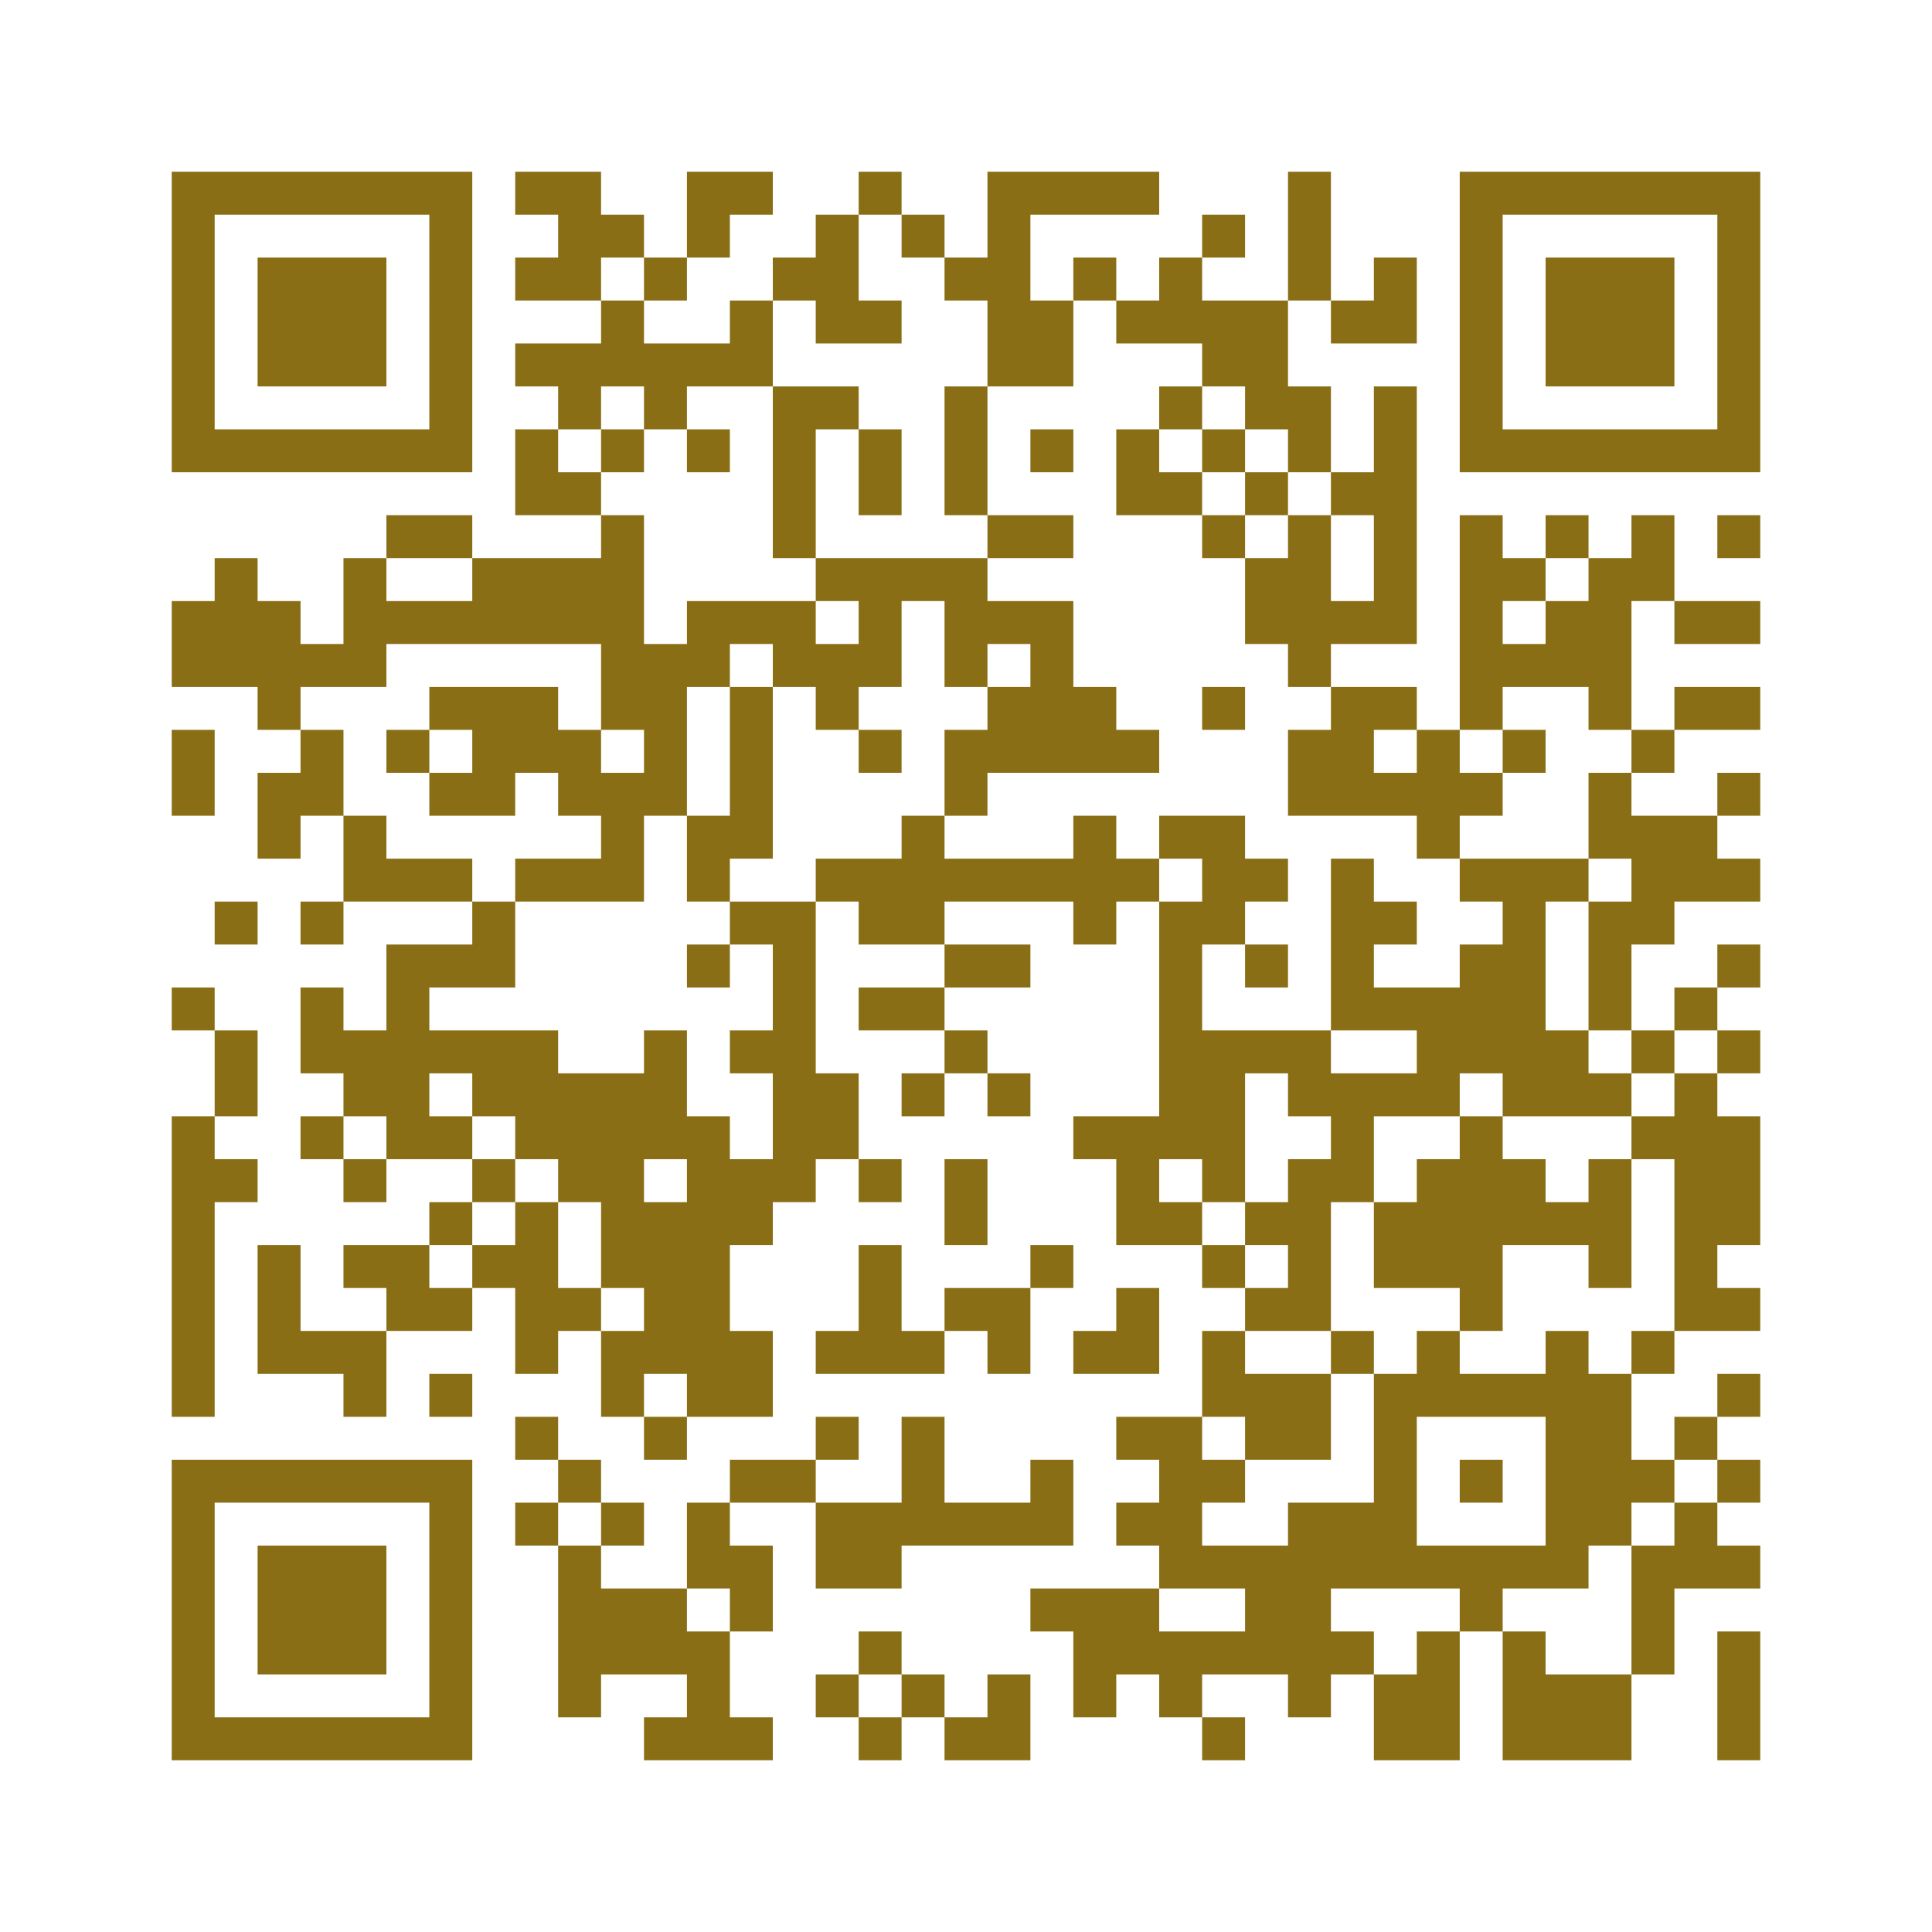
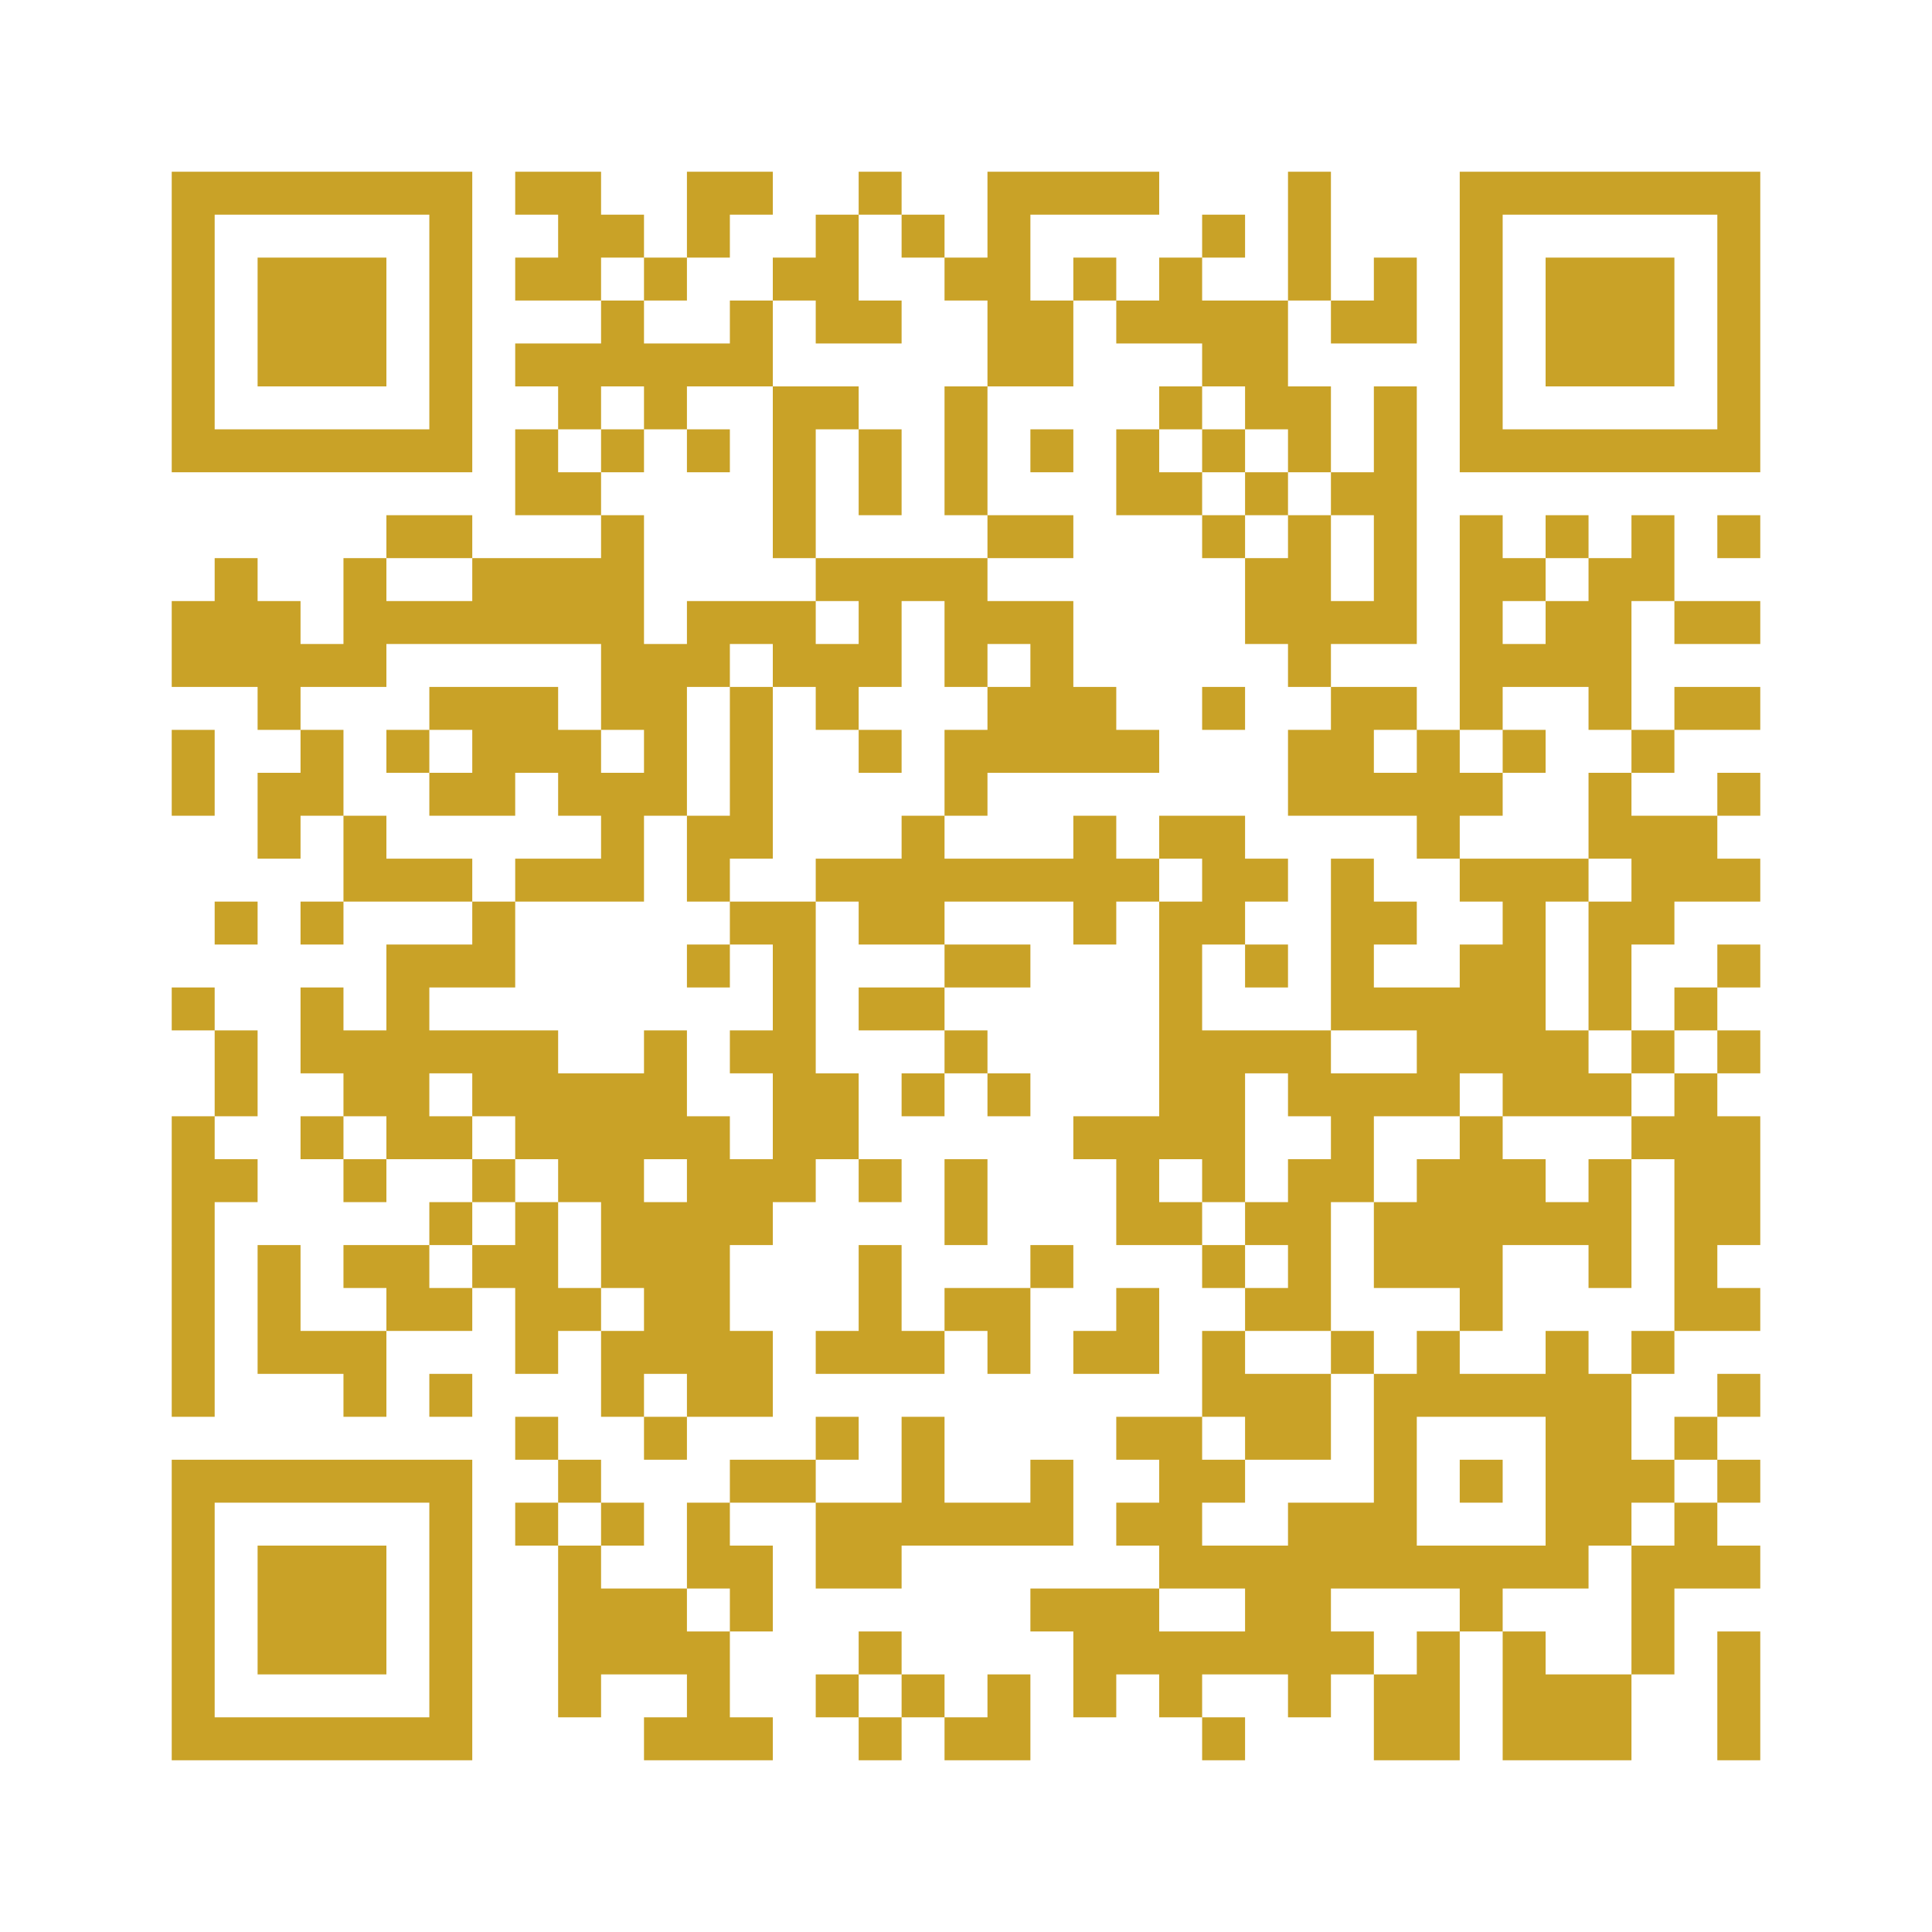
<svg xmlns="http://www.w3.org/2000/svg" width="450" height="450" class="segno">
  <g transform="scale(10)">
    <path fill="#fff" d="M0 0h45v45h-45z" />
-     <path class="qrline" stroke="#8a6e15" d="M4 4.5h7m1 0h2m2 0h2m2 0h1m2 0h4m3 0h1m3 0h7m-37 1h1m5 0h1m2 0h2m1 0h1m2 0h1m1 0h1m1 0h1m4 0h1m1 0h1m3 0h1m5 0h1m-37 1h1m1 0h3m1 0h1m1 0h2m1 0h1m2 0h2m2 0h2m1 0h1m1 0h1m2 0h1m1 0h1m1 0h1m1 0h3m1 0h1m-37 1h1m1 0h3m1 0h1m3 0h1m2 0h1m1 0h2m2 0h2m1 0h4m1 0h2m1 0h1m1 0h3m1 0h1m-37 1h1m1 0h3m1 0h1m1 0h6m5 0h2m3 0h2m4 0h1m1 0h3m1 0h1m-37 1h1m5 0h1m2 0h1m1 0h1m2 0h2m2 0h1m4 0h1m1 0h2m1 0h1m1 0h1m5 0h1m-37 1h7m1 0h1m1 0h1m1 0h1m1 0h1m1 0h1m1 0h1m1 0h1m1 0h1m1 0h1m1 0h1m1 0h1m1 0h7m-29 1h2m4 0h1m1 0h1m1 0h1m3 0h2m1 0h1m1 0h2m-24 1h2m3 0h1m3 0h1m4 0h2m3 0h1m1 0h1m1 0h1m1 0h1m1 0h1m1 0h1m1 0h1m-36 1h1m2 0h1m2 0h4m4 0h4m6 0h2m1 0h1m1 0h2m1 0h2m-35 1h3m1 0h7m1 0h3m1 0h1m1 0h3m4 0h4m1 0h1m1 0h2m1 0h2m-37 1h5m5 0h3m1 0h3m1 0h1m1 0h1m5 0h1m3 0h4m-32 1h1m3 0h3m1 0h2m1 0h1m1 0h1m3 0h3m2 0h1m2 0h2m1 0h1m2 0h1m1 0h2m-37 1h1m2 0h1m1 0h1m1 0h3m1 0h1m1 0h1m2 0h1m1 0h5m3 0h2m1 0h1m1 0h1m2 0h1m-35 1h1m1 0h2m2 0h2m1 0h3m1 0h1m4 0h1m7 0h5m2 0h1m2 0h1m-35 1h1m1 0h1m5 0h1m1 0h2m3 0h1m3 0h1m1 0h2m4 0h1m3 0h3m-32 1h3m1 0h3m1 0h1m2 0h8m1 0h2m1 0h1m2 0h3m1 0h3m-36 1h1m1 0h1m3 0h1m5 0h2m1 0h2m3 0h1m1 0h2m2 0h2m2 0h1m1 0h2m-30 1h3m4 0h1m1 0h1m3 0h2m3 0h1m1 0h1m1 0h1m2 0h2m1 0h1m2 0h1m-37 1h1m2 0h1m1 0h1m8 0h1m1 0h2m5 0h1m3 0h5m1 0h1m1 0h1m-35 1h1m1 0h6m2 0h1m1 0h2m3 0h1m4 0h4m2 0h4m1 0h1m1 0h1m-36 1h1m2 0h2m1 0h5m2 0h2m1 0h1m1 0h1m3 0h2m1 0h4m1 0h3m1 0h1m-36 1h1m2 0h1m1 0h2m1 0h5m1 0h2m5 0h4m2 0h1m2 0h1m3 0h3m-37 1h2m2 0h1m2 0h1m1 0h2m1 0h3m1 0h1m1 0h1m3 0h1m1 0h1m1 0h2m1 0h3m1 0h1m1 0h2m-37 1h1m5 0h1m1 0h1m1 0h4m4 0h1m3 0h2m1 0h2m1 0h6m1 0h2m-37 1h1m1 0h1m1 0h2m1 0h2m1 0h3m3 0h1m3 0h1m3 0h1m1 0h1m1 0h3m2 0h1m1 0h1m-36 1h1m1 0h1m2 0h2m1 0h2m1 0h2m3 0h1m1 0h2m2 0h1m2 0h2m3 0h1m4 0h2m-37 1h1m1 0h3m3 0h1m1 0h4m1 0h3m1 0h1m1 0h2m1 0h1m2 0h1m1 0h1m2 0h1m1 0h1m-35 1h1m3 0h1m1 0h1m3 0h1m1 0h2m10 0h3m1 0h6m2 0h1m-29 1h1m2 0h1m3 0h1m1 0h1m4 0h2m1 0h2m1 0h1m3 0h2m1 0h1m-36 1h7m2 0h1m3 0h2m2 0h1m2 0h1m2 0h2m3 0h1m1 0h1m1 0h3m1 0h1m-37 1h1m5 0h1m1 0h1m1 0h1m1 0h1m2 0h6m1 0h2m2 0h3m3 0h2m1 0h1m-36 1h1m1 0h3m1 0h1m2 0h1m2 0h2m1 0h2m6 0h10m1 0h3m-37 1h1m1 0h3m1 0h1m2 0h3m1 0h1m6 0h3m2 0h2m3 0h1m3 0h1m-35 1h1m1 0h3m1 0h1m2 0h4m3 0h1m4 0h7m1 0h1m1 0h1m2 0h1m1 0h1m-37 1h1m5 0h1m2 0h1m2 0h1m2 0h1m1 0h1m1 0h1m1 0h1m1 0h1m2 0h1m1 0h2m1 0h3m2 0h1m-37 1h7m4 0h3m2 0h1m1 0h2m4 0h1m3 0h2m1 0h3m2 0h1" />
+     <path class="qrline" stroke="#c9a227" d="M4 4.5h7m1 0h2m2 0h2m2 0h1m2 0h4m3 0h1m3 0h7m-37 1h1m5 0h1m2 0h2m1 0h1m2 0h1m1 0h1m1 0h1m4 0h1m1 0h1m3 0h1m5 0h1m-37 1h1m1 0h3m1 0h1m1 0h2m1 0h1m2 0h2m2 0h2m1 0h1m1 0h1m2 0h1m1 0h1m1 0h1m1 0h3m1 0h1m-37 1h1m1 0h3m1 0h1m3 0h1m2 0h1m1 0h2m2 0h2m1 0h4m1 0h2m1 0h1m1 0h3m1 0h1m-37 1h1m1 0h3m1 0h1m1 0h6m5 0h2m3 0h2m4 0h1m1 0h3m1 0h1m-37 1h1m5 0h1m2 0h1m1 0h1m2 0h2m2 0h1m4 0h1m1 0h2m1 0h1m1 0h1m5 0h1m-37 1h7m1 0h1m1 0h1m1 0h1m1 0h1m1 0h1m1 0h1m1 0h1m1 0h1m1 0h1m1 0h1m1 0h1m1 0h7m-29 1h2m4 0h1m1 0h1m1 0h1m3 0h2m1 0h1m1 0h2m-24 1h2m3 0h1m3 0h1m4 0h2m3 0h1m1 0h1m1 0h1m1 0h1m1 0h1m1 0h1m1 0h1m-36 1h1m2 0h1m2 0h4m4 0h4m6 0h2m1 0h1m1 0h2m1 0h2m-35 1h3m1 0h7m1 0h3m1 0h1m1 0h3m4 0h4m1 0h1m1 0h2m1 0h2m-37 1h5m5 0h3m1 0h3m1 0h1m1 0h1m5 0h1m3 0h4m-32 1h1m3 0h3m1 0h2m1 0h1m1 0h1m3 0h3m2 0h1m2 0h2m1 0h1m2 0h1m1 0h2m-37 1h1m2 0h1m1 0h1m1 0h3m1 0h1m1 0h1m2 0h1m1 0h5m3 0h2m1 0h1m1 0h1m2 0h1m-35 1h1m1 0h2m2 0h2m1 0h3m1 0h1m4 0h1m7 0h5m2 0h1m2 0h1m-35 1h1m1 0h1m5 0h1m1 0h2m3 0h1m3 0h1m1 0h2m4 0h1m3 0h3m-32 1h3m1 0h3m1 0h1m2 0h8m1 0h2m1 0h1m2 0h3m1 0h3m-36 1h1m1 0h1m3 0h1m5 0h2m1 0h2m3 0h1m1 0h2m2 0h2m2 0h1m1 0h2m-30 1h3m4 0h1m1 0h1m3 0h2m3 0h1m1 0h1m1 0h1m2 0h2m1 0h1m2 0h1m-37 1h1m2 0h1m1 0h1m8 0h1m1 0h2m5 0h1m3 0h5m1 0h1m1 0h1m-35 1h1m1 0h6m2 0h1m1 0h2m3 0h1m4 0h4m2 0h4m1 0h1m1 0h1m-36 1h1m2 0h2m1 0h5m2 0h2m1 0h1m1 0h1m3 0h2m1 0h4m1 0h3m1 0h1m-36 1h1m2 0h1m1 0h2m1 0h5m1 0h2m5 0h4m2 0h1m2 0h1m3 0h3m-37 1h2m2 0h1m2 0h1m1 0h2m1 0h3m1 0h1m1 0h1m3 0h1m1 0h1m1 0h2m1 0h3m1 0h1m1 0h2m-37 1h1m5 0h1m1 0h1m1 0h4m4 0h1m3 0h2m1 0h2m1 0h6m1 0h2m-37 1h1m1 0h1m1 0h2m1 0h2m1 0h3m3 0h1m3 0h1m3 0h1m1 0h1m1 0h3m2 0h1m1 0h1m-36 1h1m1 0h1m2 0h2m1 0h2m1 0h2m3 0h1m1 0h2m2 0h1m2 0h2m3 0h1m4 0h2m-37 1h1m1 0h3m3 0h1m1 0h4m1 0h3m1 0h1m1 0h2m1 0h1m2 0h1m1 0h1m2 0h1m1 0h1m-35 1h1m3 0h1m1 0h1m3 0h1m1 0h2m10 0h3m1 0h6m2 0h1m-29 1h1m2 0h1m3 0h1m1 0h1m4 0h2m1 0h2m1 0h1m3 0h2m1 0h1m-36 1h7m2 0h1m3 0h2m2 0h1m2 0h1m2 0h2m3 0h1m1 0h1m1 0h3m1 0h1m-37 1h1m5 0h1m1 0h1m1 0h1m1 0h1m2 0h6m1 0h2m2 0h3m3 0h2m1 0h1m-36 1h1m1 0h3m1 0h1m2 0h1m2 0h2m1 0h2m6 0h10m1 0h3m-37 1h1m1 0h3m1 0h1m2 0h3m1 0h1m6 0h3m2 0h2m3 0h1m3 0h1m-35 1h1m1 0h3m1 0h1m2 0h4m3 0h1m4 0h7m1 0h1m1 0h1m2 0h1m1 0h1m-37 1h1m5 0h1m2 0h1m2 0h1m2 0h1m1 0h1m1 0h1m1 0h1m1 0h1m2 0h1m1 0h2m1 0h3m2 0h1m-37 1h7m4 0h3m2 0h1m1 0h2m4 0h1m3 0h2m1 0h3m2 0h1" />
  </g>
</svg>
